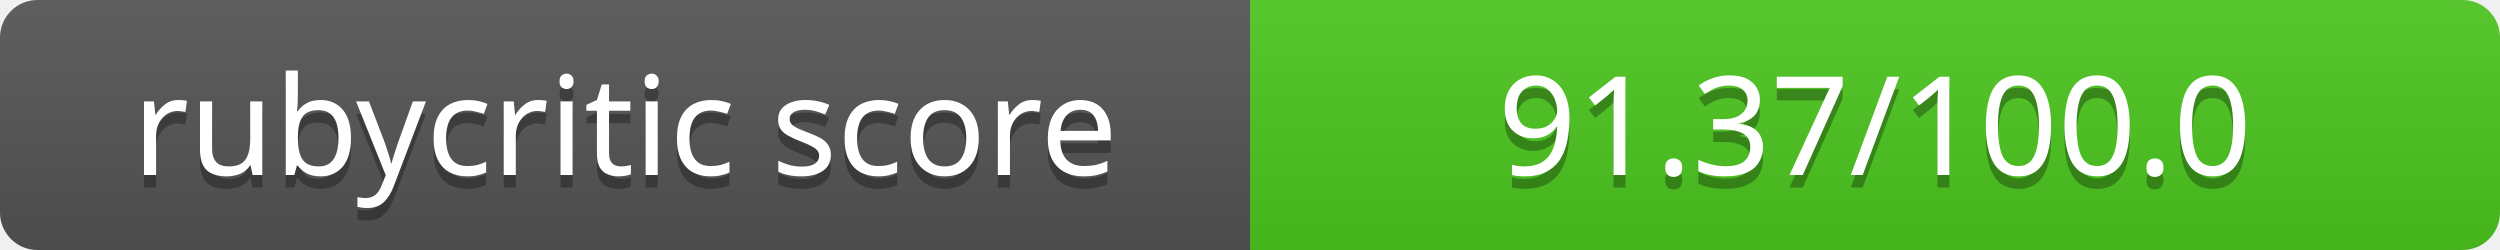
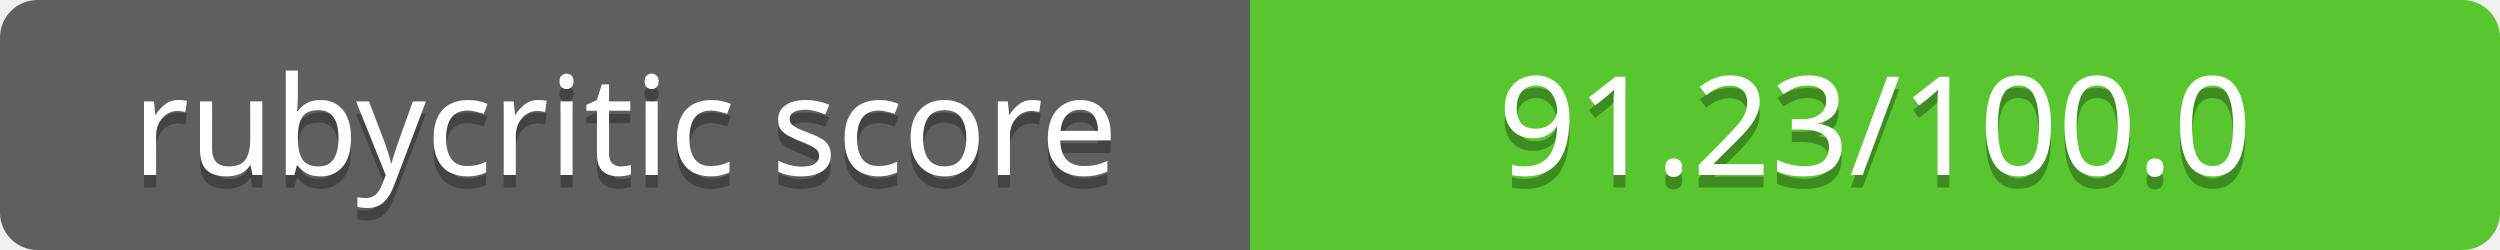
<svg xmlns="http://www.w3.org/2000/svg" contentScriptType="text/ecmascript" contentStyleType="text/css" preserveAspectRatio="xMidYMid meet" version="1.0" height="20" width="200">
-   <linearGradient id="smooth" x2="0" y2="100%">
+   <linearGradient id="smooth" x2="0" y2="200">
    <stop offset="0" stop-color="#bbb" stop-opacity=".1" />
    <stop offset="1" stop-opacity=".1" />
  </linearGradient>
  <clipPath id="round">
    <rect height="20" width="200" rx="3" fill="#fff" />
  </clipPath>
  <g clip-path="url(#round)">
    <rect height="20" width="100" fill="#555" />
    <rect x="100" height="20" width="100" fill="#4dc71f" />
    <rect height="20" width="200" fill="url(#smooth)" />
  </g>
  <g fill="#fff" text-anchor="middle" font-family="Verdana,sans-serif" font-size="11">
    <text x="50" y="15" fill="#010101" fill-opacity="0.3">
rubycritic score
</text>
    <text x="50" y="14">
rubycritic score
</text>
  </g>
  <g fill="#fff" text-anchor="middle" font-family="Verdana,sans-serif" font-size="11">
    <text x="150" y="15" fill="#010101" fill-opacity="0.3">
- 91.37/100.0
+ 91.23/100.0
</text>
    <text x="150" y="14">
- 91.37/100.0
+ 91.23/100.0
</text>
  </g>
</svg>
